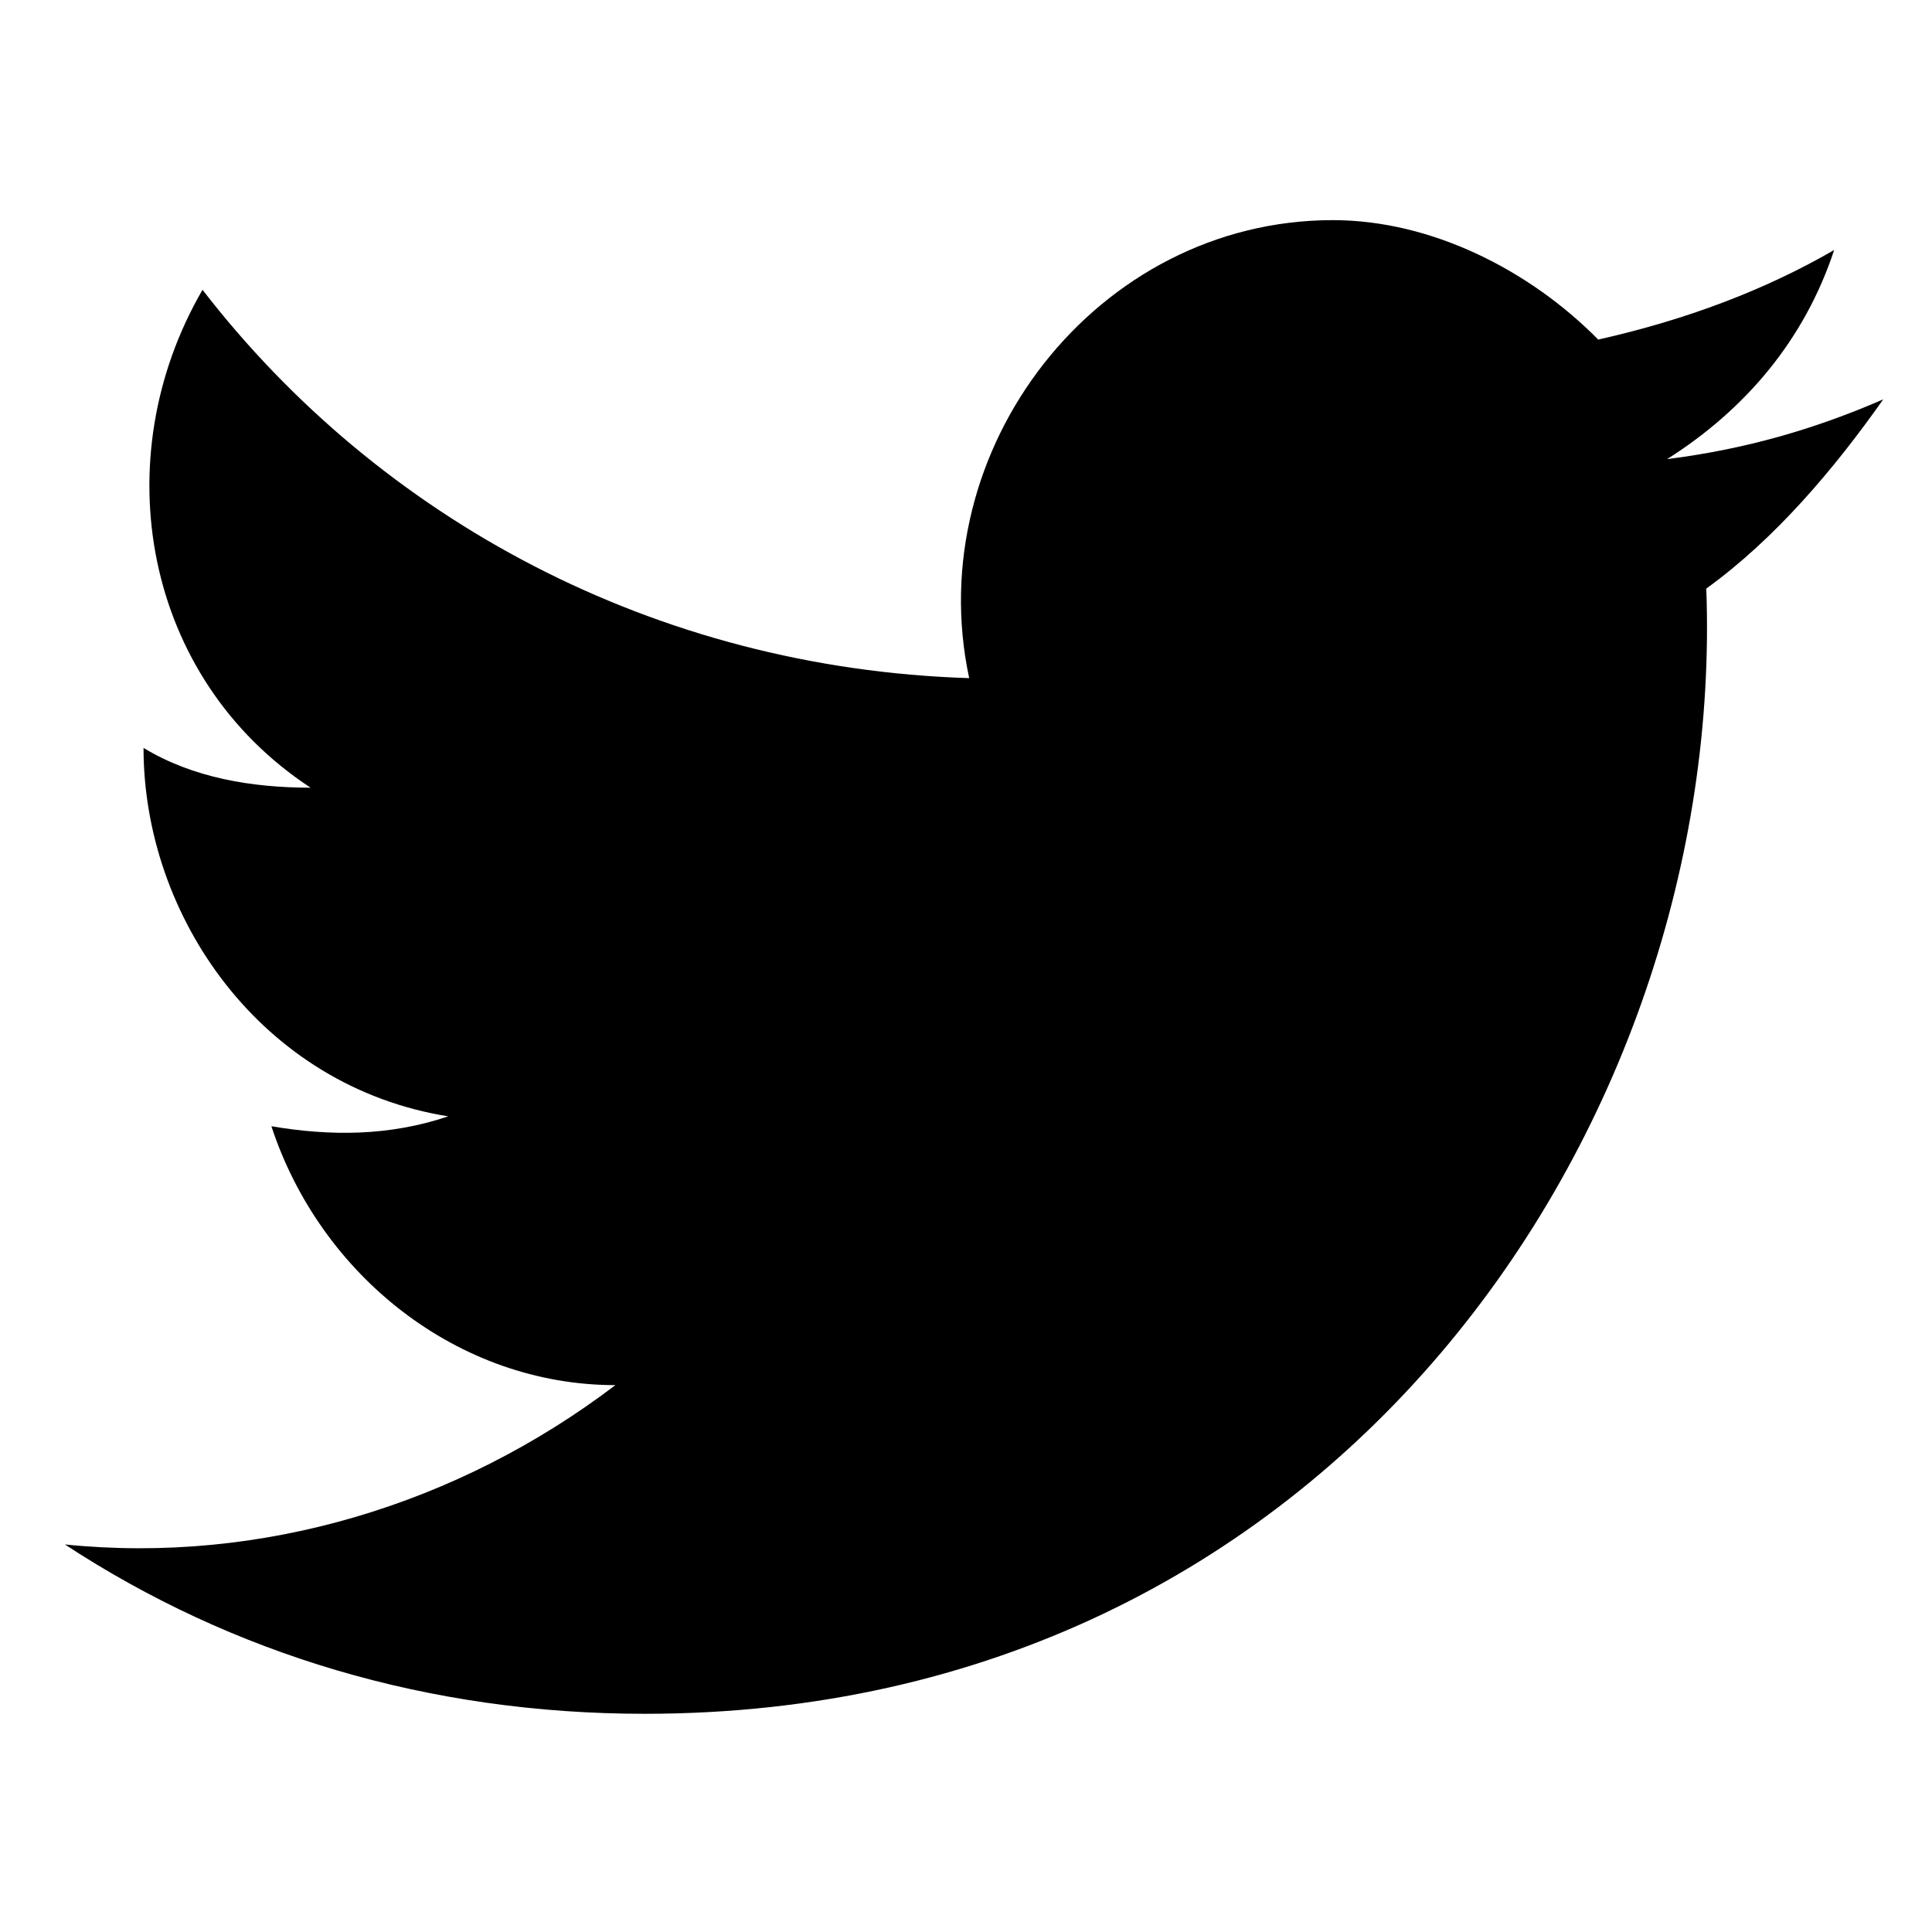
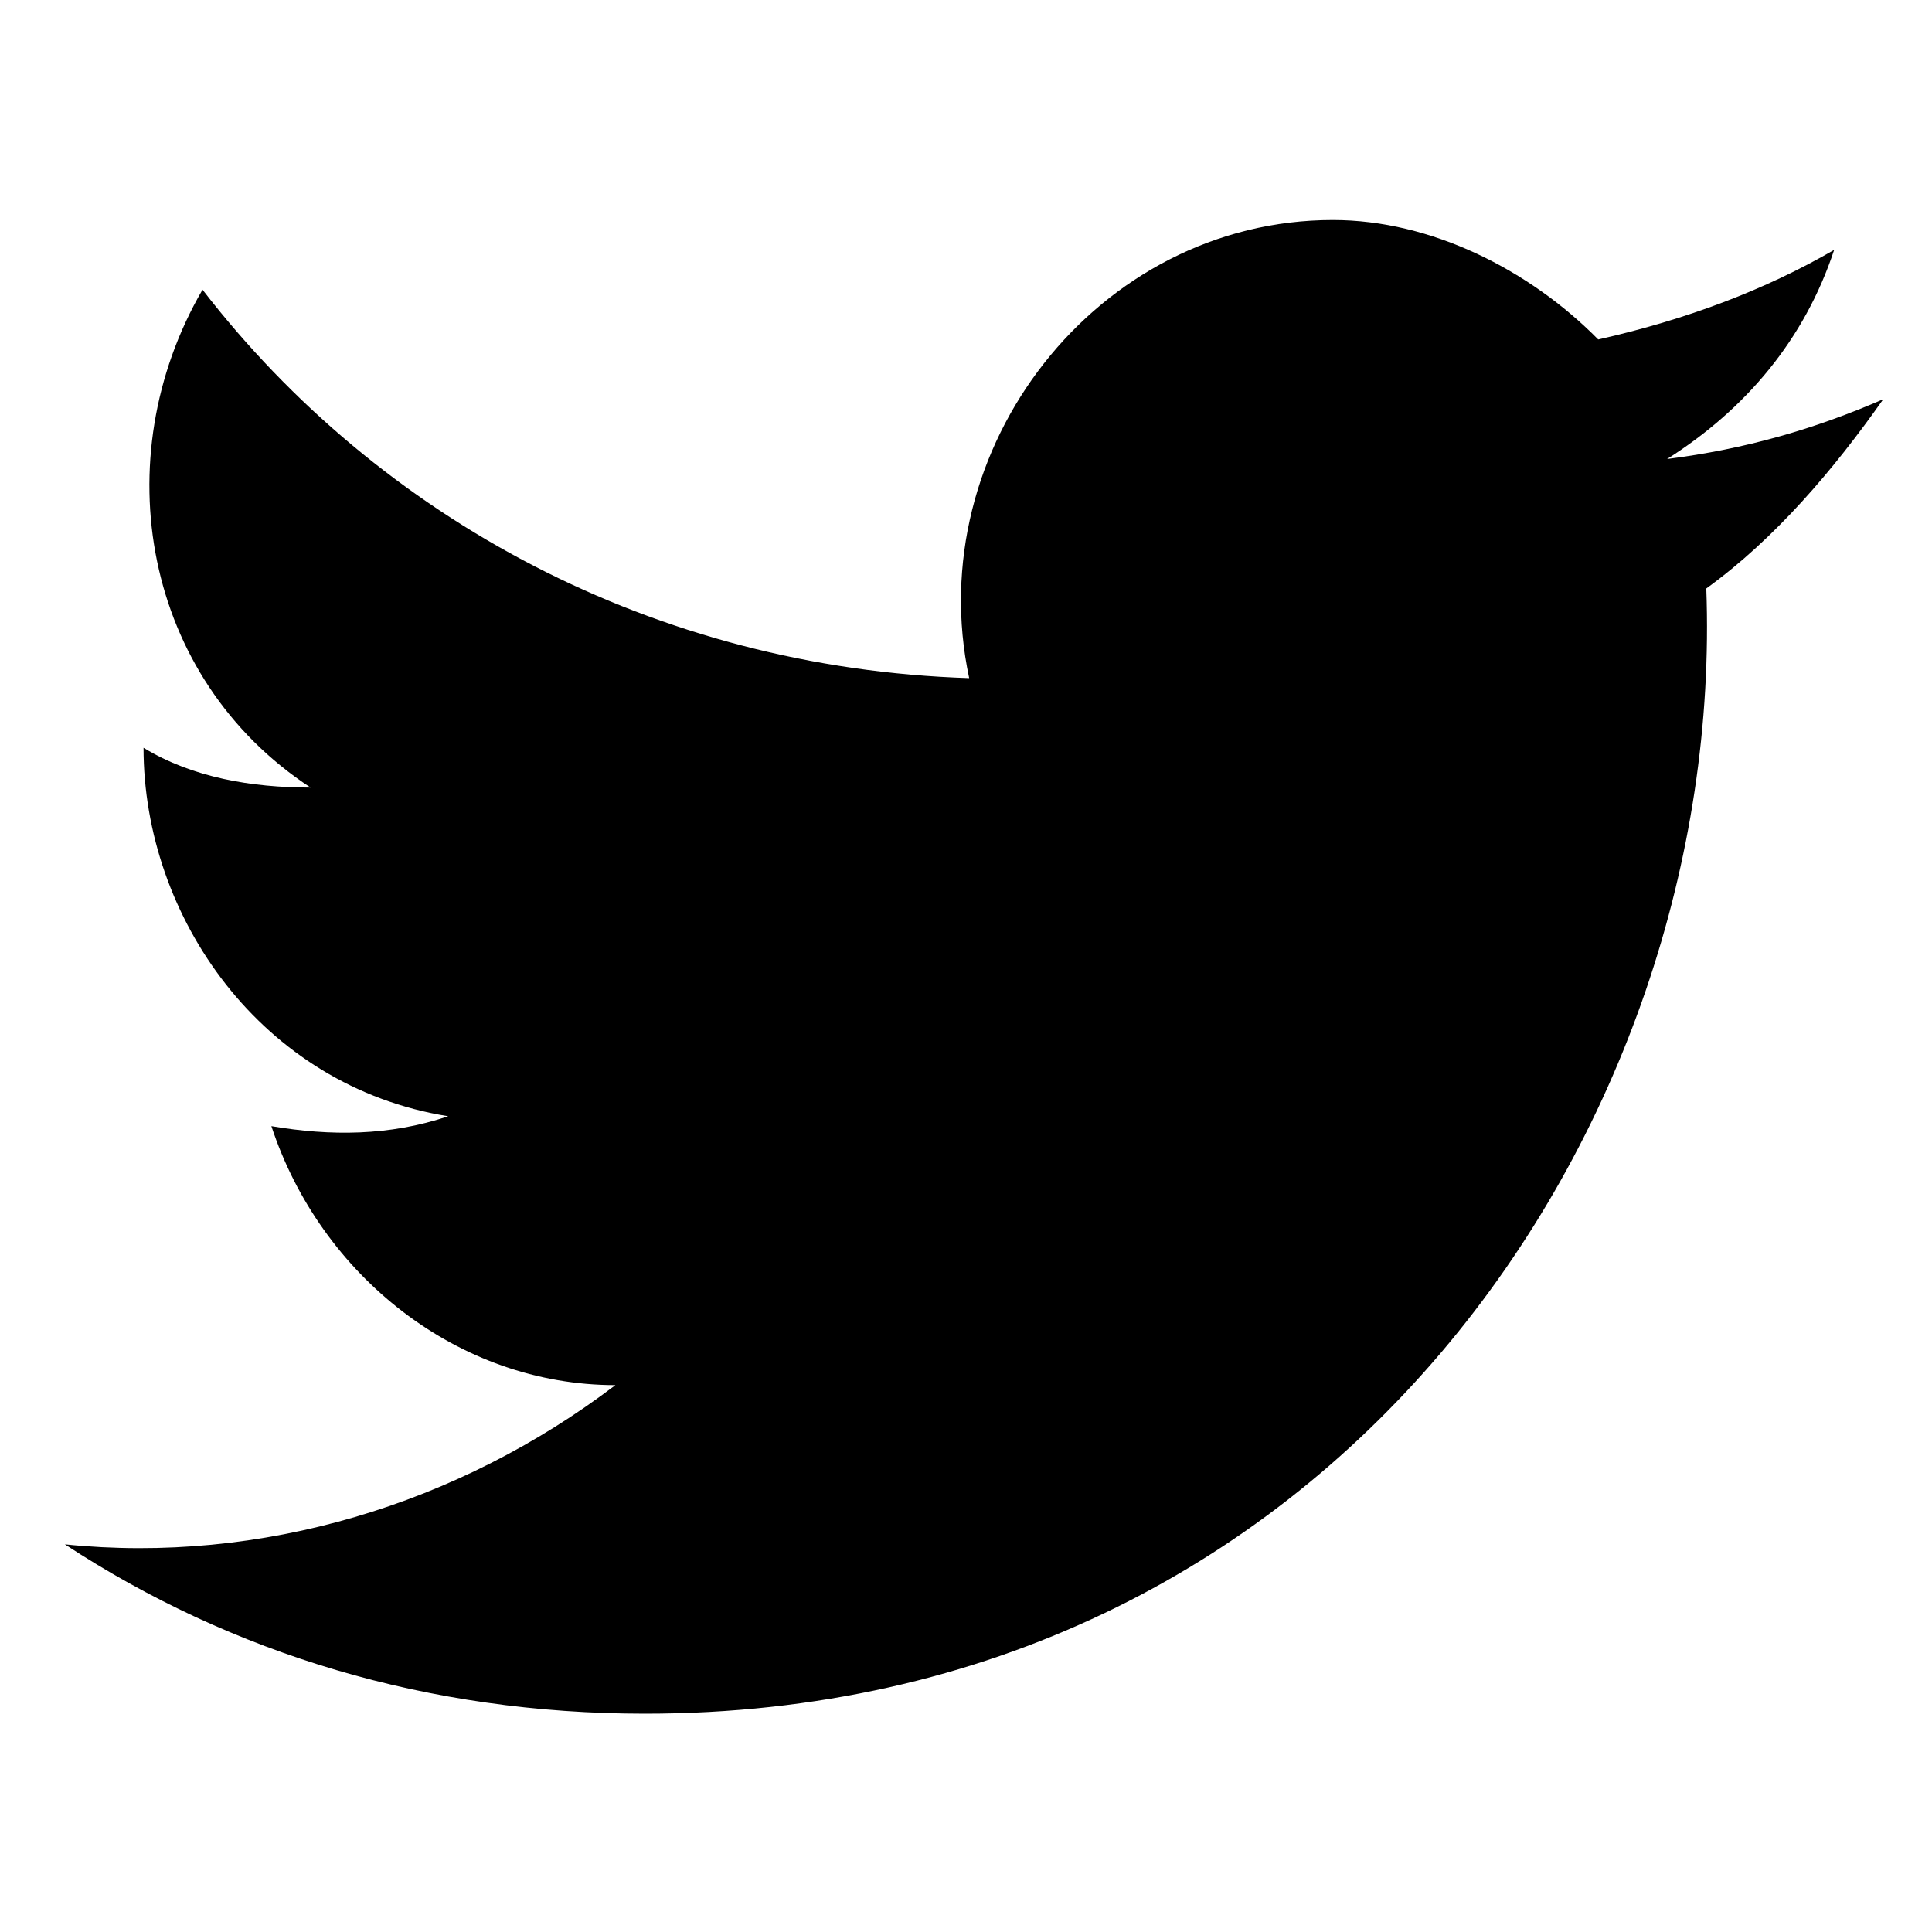
<svg xmlns="http://www.w3.org/2000/svg" width="17" height="17" viewBox="0 0 17 17" fill="none">
-   <path d="M16.571 3.514C15.966 3.777 15.361 3.952 14.669 4.04C15.361 3.602 15.879 2.988 16.139 2.2C15.534 2.55 14.842 2.813 14.063 2.988C13.458 2.375 12.593 1.937 11.728 1.937C9.652 1.937 8.096 3.952 8.528 5.967C5.76 5.88 3.339 4.566 1.782 2.55C0.917 4.04 1.263 5.967 2.733 6.931C2.215 6.931 1.696 6.844 1.263 6.581C1.263 8.07 2.301 9.56 3.944 9.823C3.425 9.998 2.906 9.998 2.388 9.91C2.82 11.225 4.031 12.188 5.415 12.188C4.031 13.24 2.301 13.766 0.571 13.59C2.042 14.554 3.771 15.08 5.674 15.08C11.728 15.08 15.188 9.91 15.014 5.179C15.62 4.741 16.139 4.127 16.571 3.514Z" fill="black" />
+   <path d="M16.571 3.513C15.966 3.776 15.361 3.951 14.669 4.039C15.361 3.601 15.879 2.987 16.139 2.199C15.534 2.549 14.842 2.812 14.063 2.987C13.458 2.374 12.593 1.936 11.728 1.936C9.652 1.936 8.096 3.951 8.528 5.967C5.76 5.879 3.339 4.565 1.782 2.549C0.917 4.039 1.263 5.967 2.733 6.93C2.215 6.93 1.696 6.843 1.263 6.58C1.263 8.069 2.301 9.559 3.944 9.822C3.425 9.997 2.906 9.997 2.388 9.909C2.82 11.224 4.031 12.188 5.415 12.188C4.031 13.239 2.301 13.765 0.571 13.589C2.042 14.553 3.771 15.079 5.674 15.079C11.728 15.079 15.188 9.909 15.014 5.178C15.62 4.74 16.139 4.127 16.571 3.513Z" fill="black" />
</svg>
